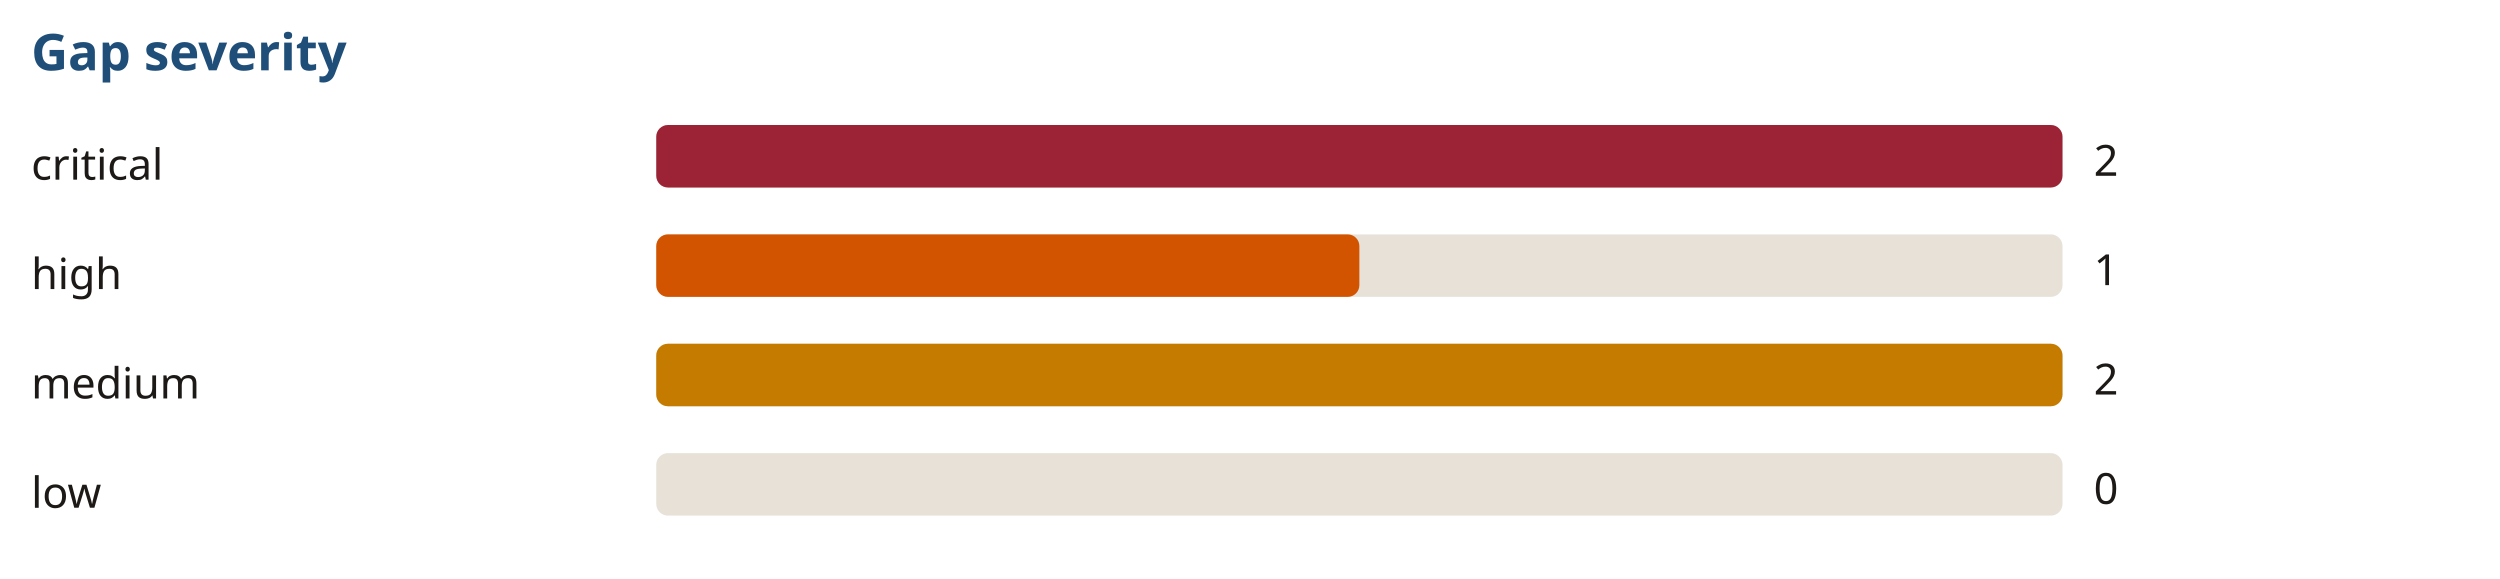
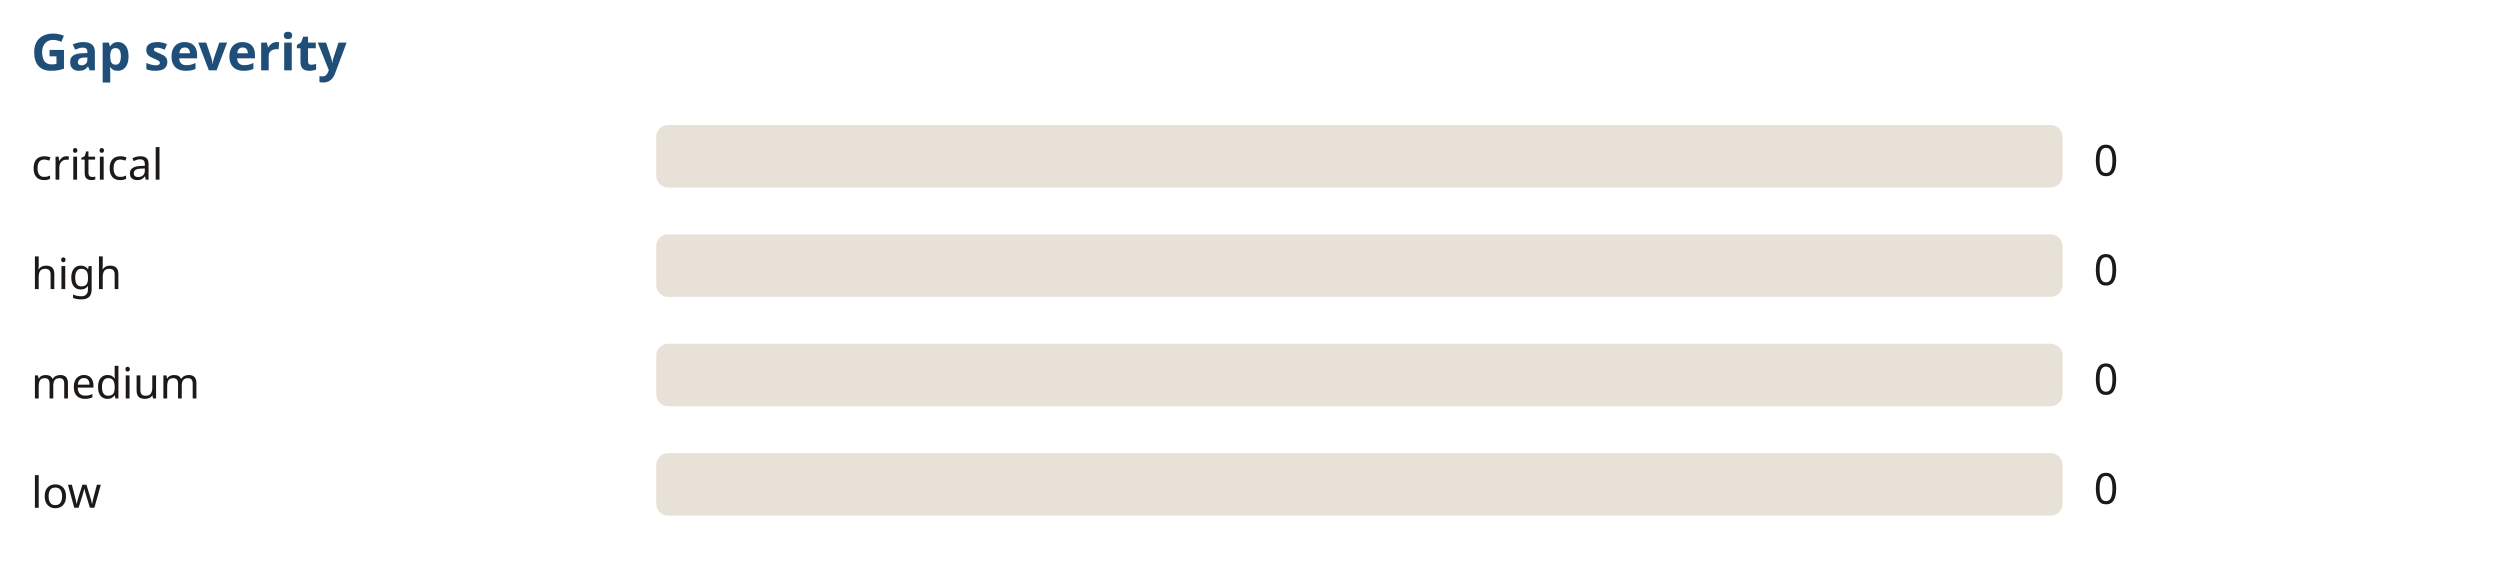
<svg xmlns="http://www.w3.org/2000/svg" viewBox="0 0 640 148" role="img" aria-label="Gap severity">
  <text x="8" y="18" font-size="13" font-weight="700" fill="#1F4E79" font-family="Segoe UI, sans-serif">Gap severity</text>
  <text x="8" y="46" font-size="11" fill="#1C1917" font-family="Segoe UI, sans-serif">critical</text>
  <rect x="168" y="32" width="360" height="16" rx="3" fill="#E7E1D8" />
-   <rect x="168" y="32" width="360.0" height="16" rx="3" fill="#9B2335" />
-   <text x="536" y="45" font-size="11" fill="#1C1917" font-family="Segoe UI, sans-serif">2</text>
+   <rect x="168" y="32" width="0.0" height="16" rx="3" fill="#9B2335" />
+   <text x="536" y="45" font-size="11" fill="#1C1917" font-family="Segoe UI, sans-serif">0</text>
  <text x="8" y="74" font-size="11" fill="#1C1917" font-family="Segoe UI, sans-serif">high</text>
  <rect x="168" y="60" width="360" height="16" rx="3" fill="#E7E1D8" />
-   <rect x="168" y="60" width="180.0" height="16" rx="3" fill="#D35400" />
-   <text x="536" y="73" font-size="11" fill="#1C1917" font-family="Segoe UI, sans-serif">1</text>
+   <rect x="168" y="60" width="0.0" height="16" rx="3" fill="#D35400" />
+   <text x="536" y="73" font-size="11" fill="#1C1917" font-family="Segoe UI, sans-serif">0</text>
  <text x="8" y="102" font-size="11" fill="#1C1917" font-family="Segoe UI, sans-serif">medium</text>
  <rect x="168" y="88" width="360" height="16" rx="3" fill="#E7E1D8" />
-   <rect x="168" y="88" width="360.0" height="16" rx="3" fill="#C47B00" />
-   <text x="536" y="101" font-size="11" fill="#1C1917" font-family="Segoe UI, sans-serif">2</text>
+   <rect x="168" y="88" width="0.0" height="16" rx="3" fill="#C47B00" />
+   <text x="536" y="101" font-size="11" fill="#1C1917" font-family="Segoe UI, sans-serif">0</text>
  <text x="8" y="130" font-size="11" fill="#1C1917" font-family="Segoe UI, sans-serif">low</text>
  <rect x="168" y="116" width="360" height="16" rx="3" fill="#E7E1D8" />
  <rect x="168" y="116" width="0.0" height="16" rx="3" fill="#2E6B9A" />
  <text x="536" y="129" font-size="11" fill="#1C1917" font-family="Segoe UI, sans-serif">0</text>
</svg>
